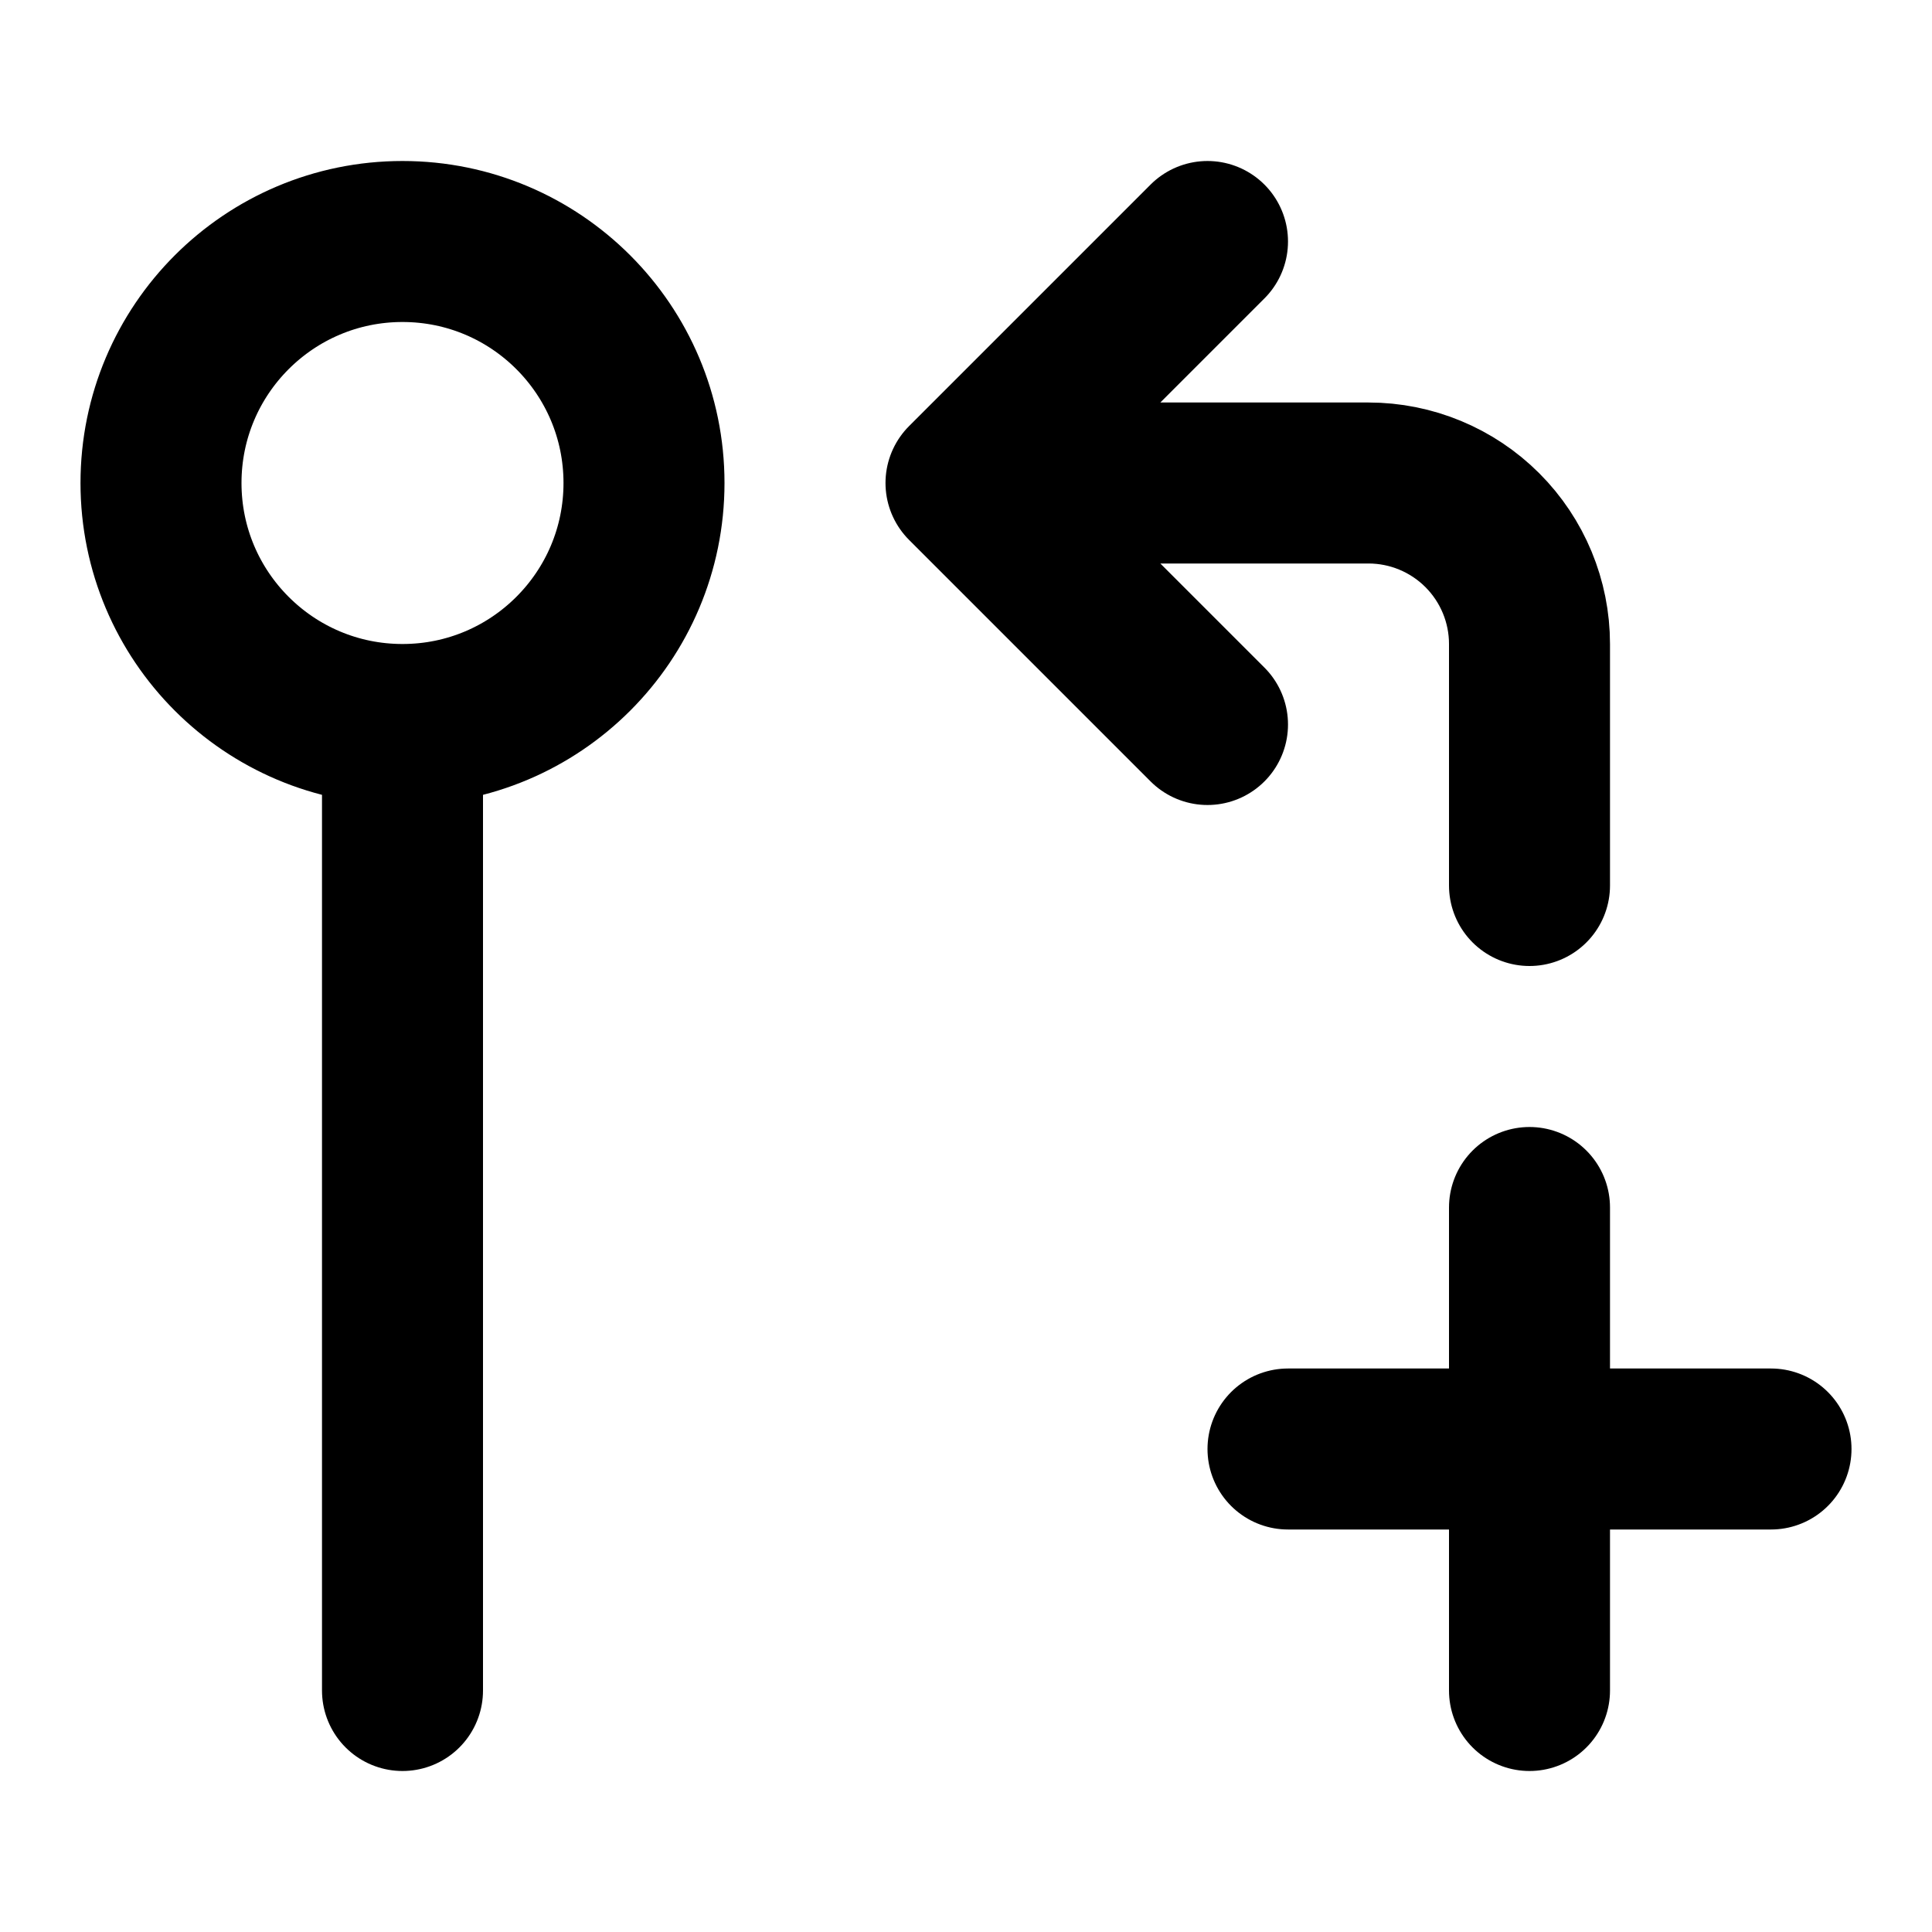
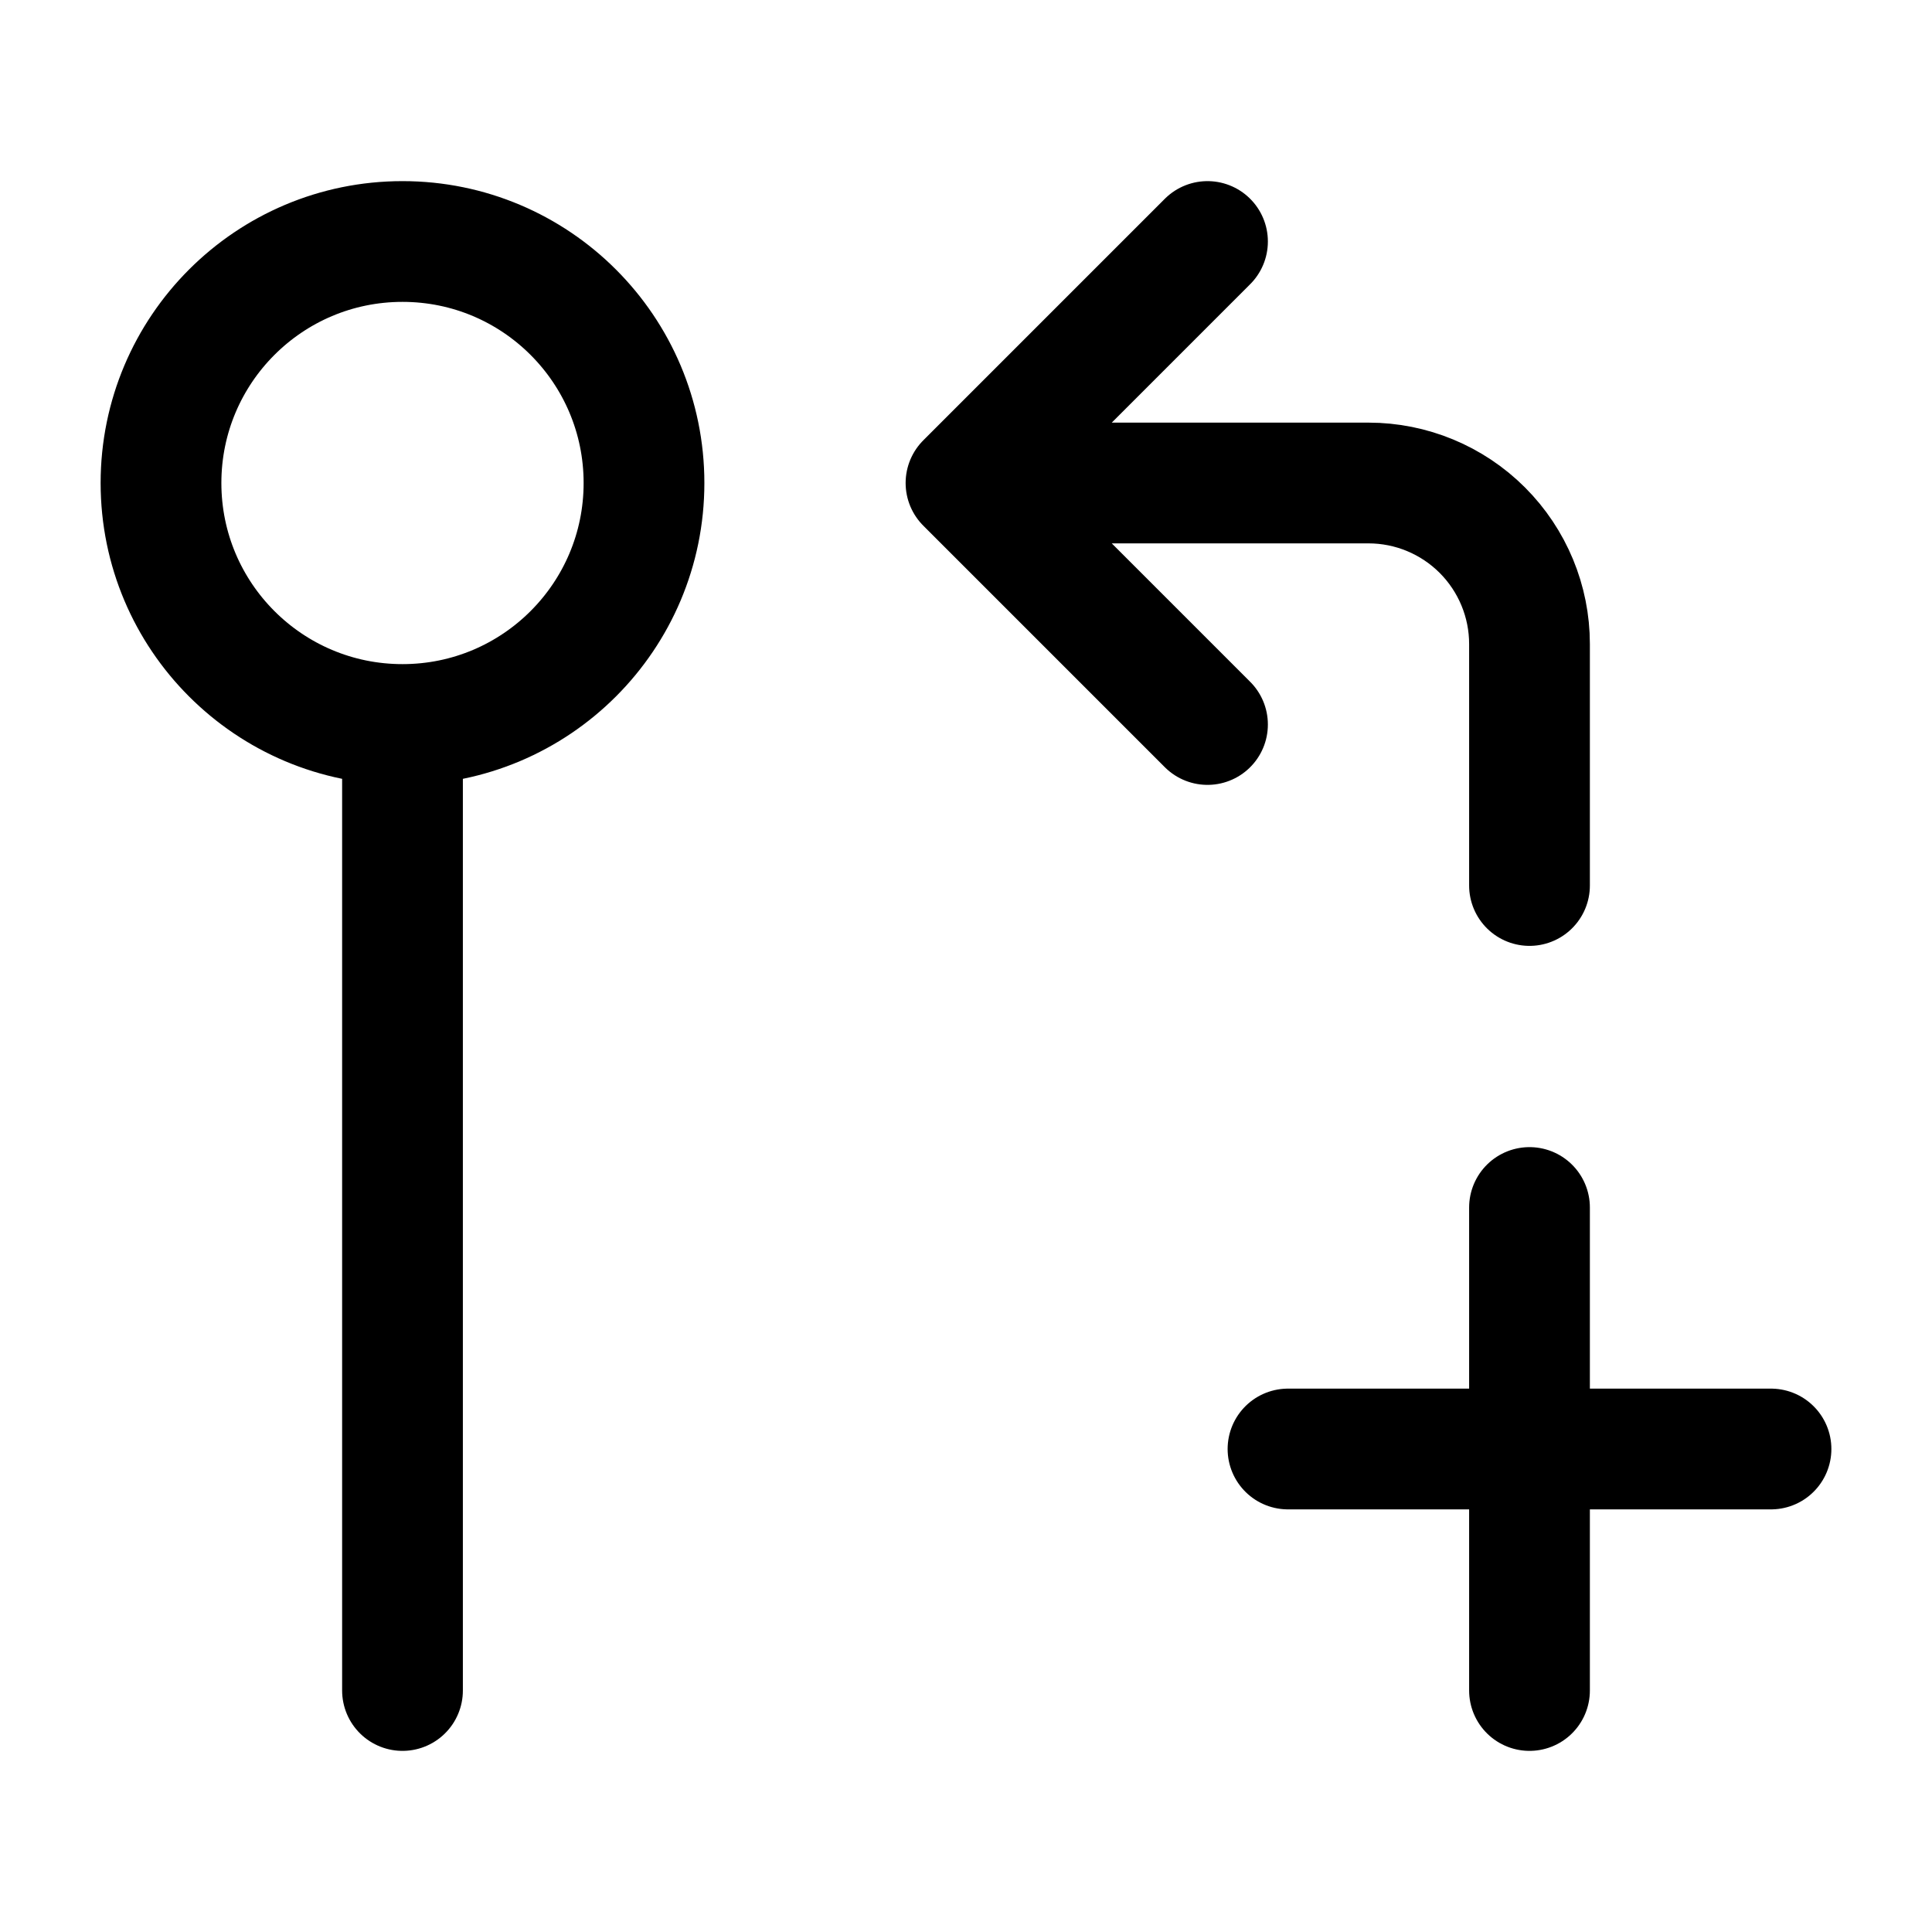
<svg xmlns="http://www.w3.org/2000/svg" width="24" height="24" viewBox="0 0 24 24" fill="none">
  <g>
    <g>
-       <path d="M5 9C6.657 9 8 7.657 8 6C8 4.343 6.657 3 5 3C3.343 3 2 4.343 2 6C2 7.657 3.343 9 5 9ZM5 9V21M15 3L12 6L15 9M12 6H17C17.53 6 18.039 6.211 18.414 6.586C18.789 6.961 19 7.47 19 8V11M19 15V21M22 18H16" stroke="currentColor" stroke-width="2" stroke-linecap="round" stroke-linejoin="round" />
+       <path d="M5 9C6.657 9 8 7.657 8 6C8 4.343 6.657 3 5 3C3.343 3 2 4.343 2 6C2 7.657 3.343 9 5 9ZM5 9V21M15 3L12 6L15 9M12 6H17C17.53 6 18.039 6.211 18.414 6.586C18.789 6.961 19 7.47 19 8V11M19 15V21M22 18H16" stroke="currentColor" stroke-width="1.5" stroke-linecap="round" stroke-linejoin="round" />
    </g>
  </g>
</svg>
